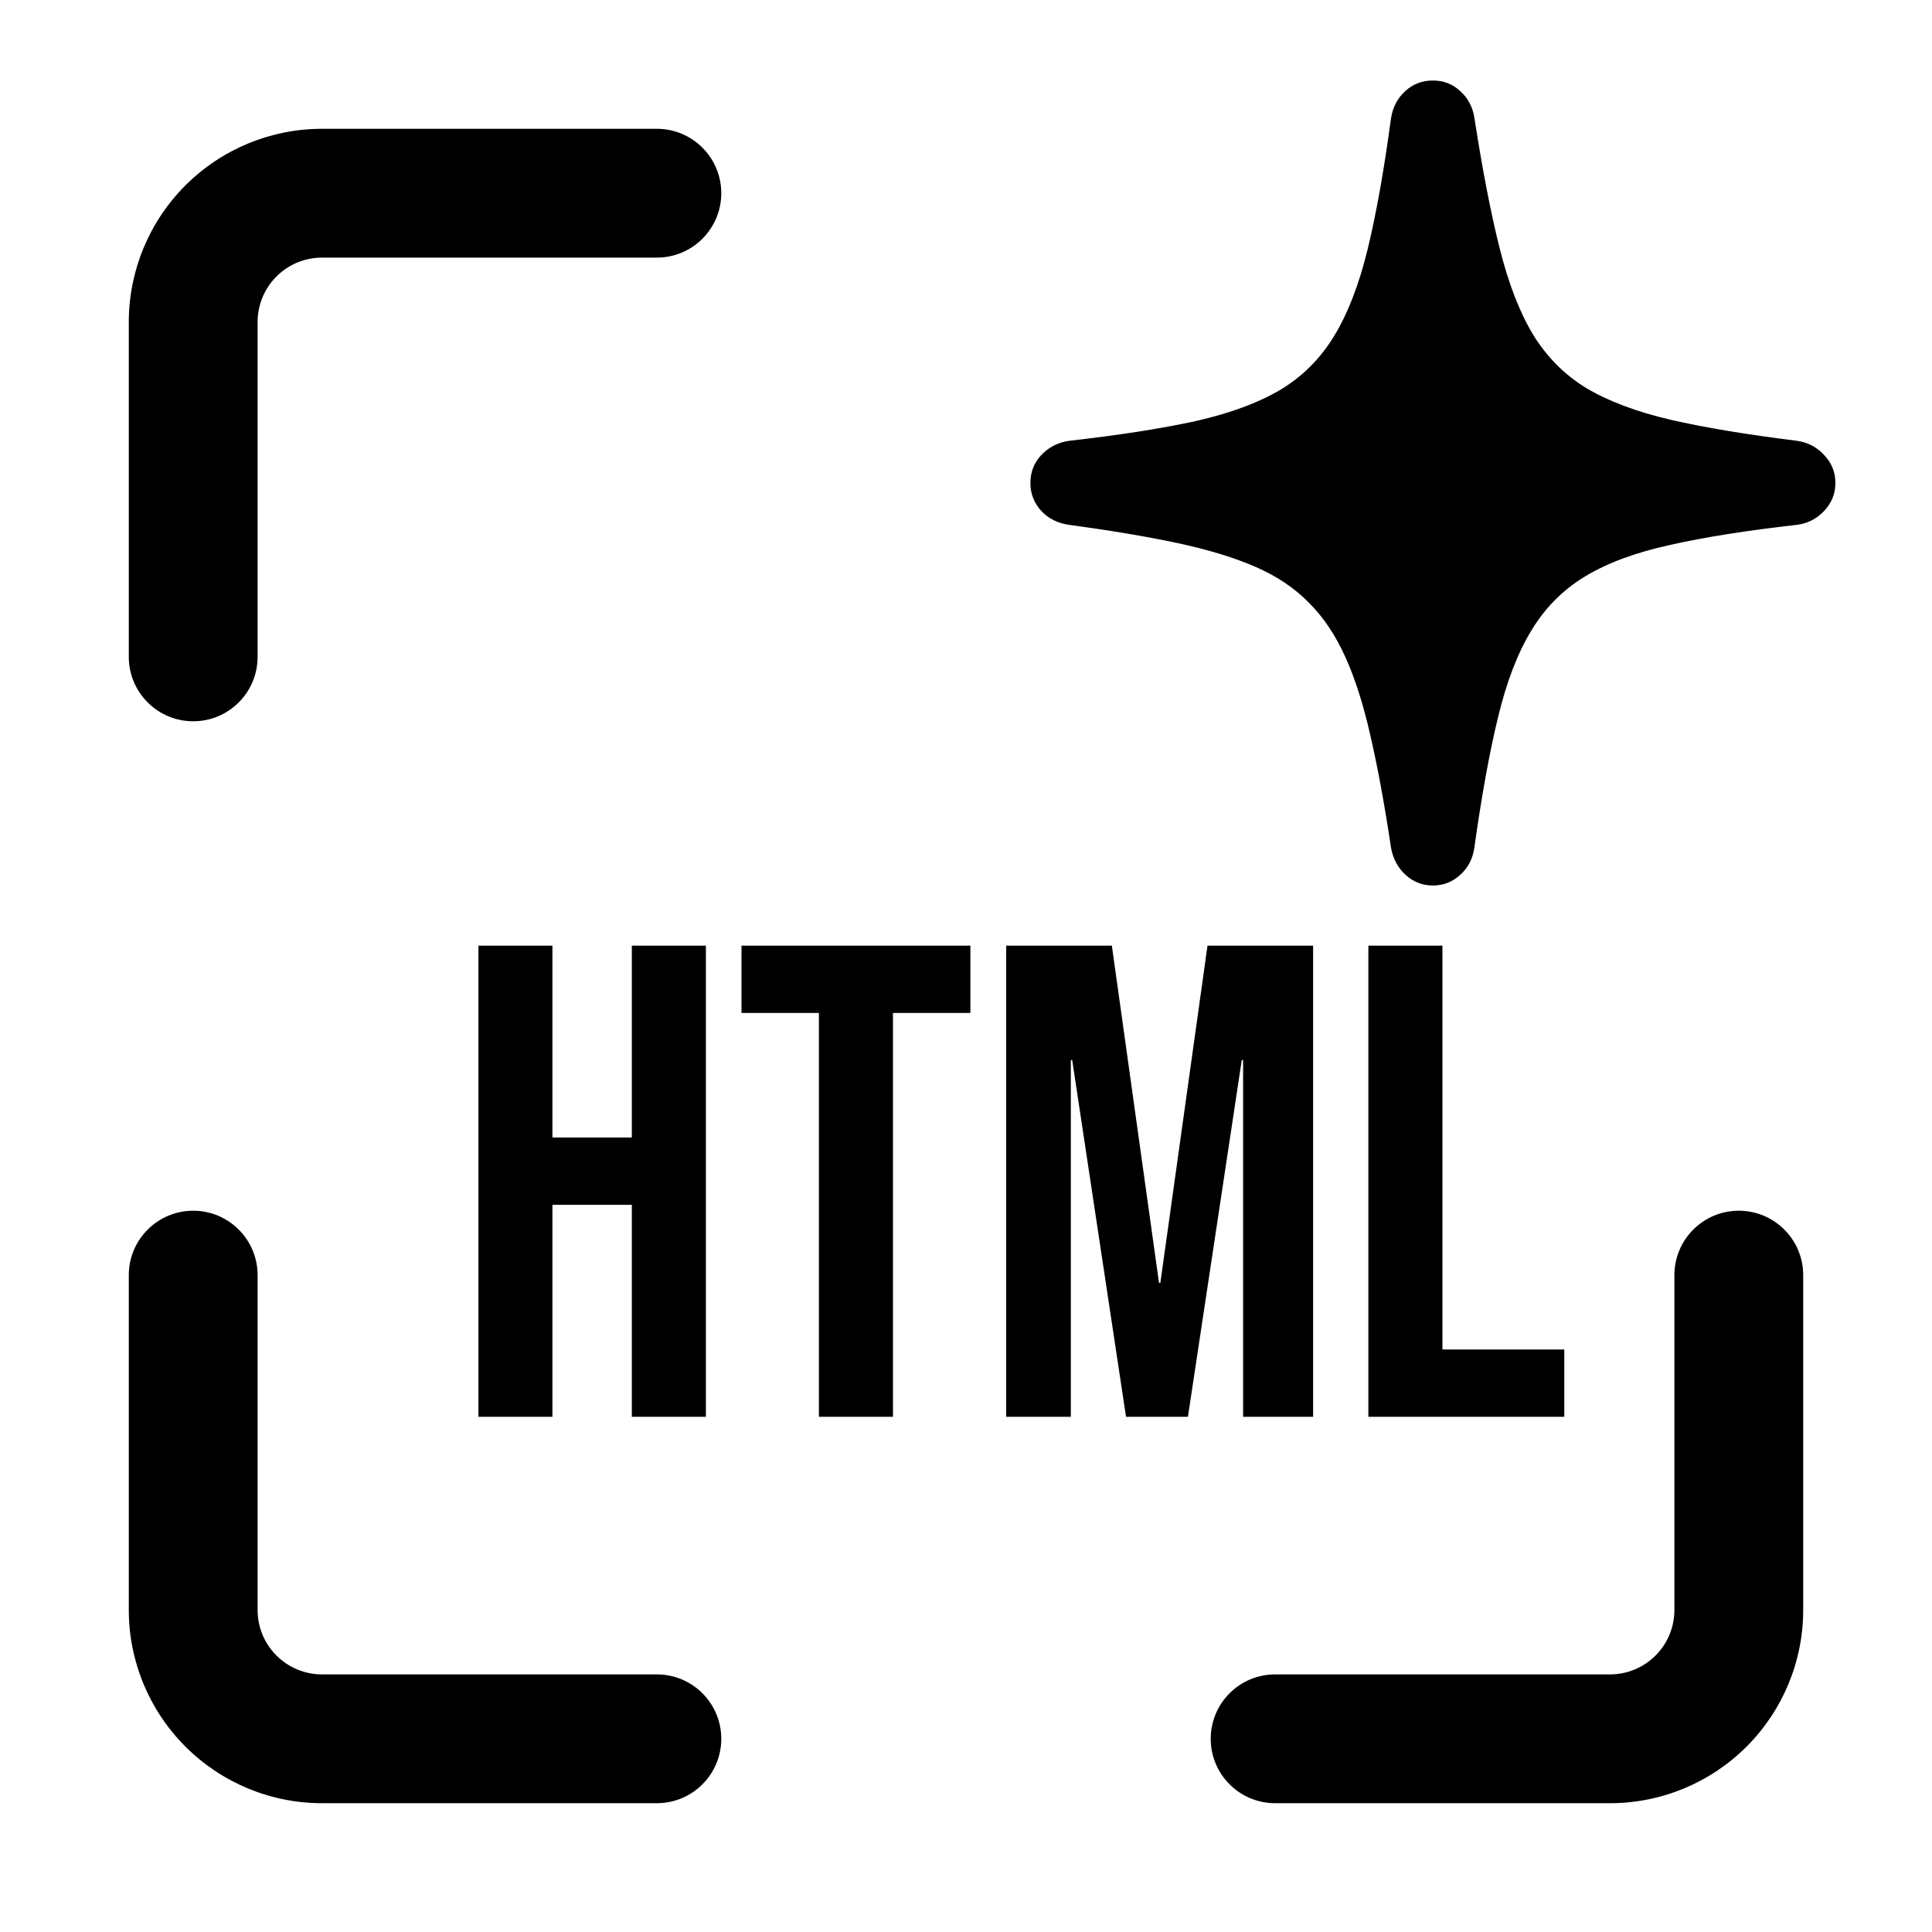
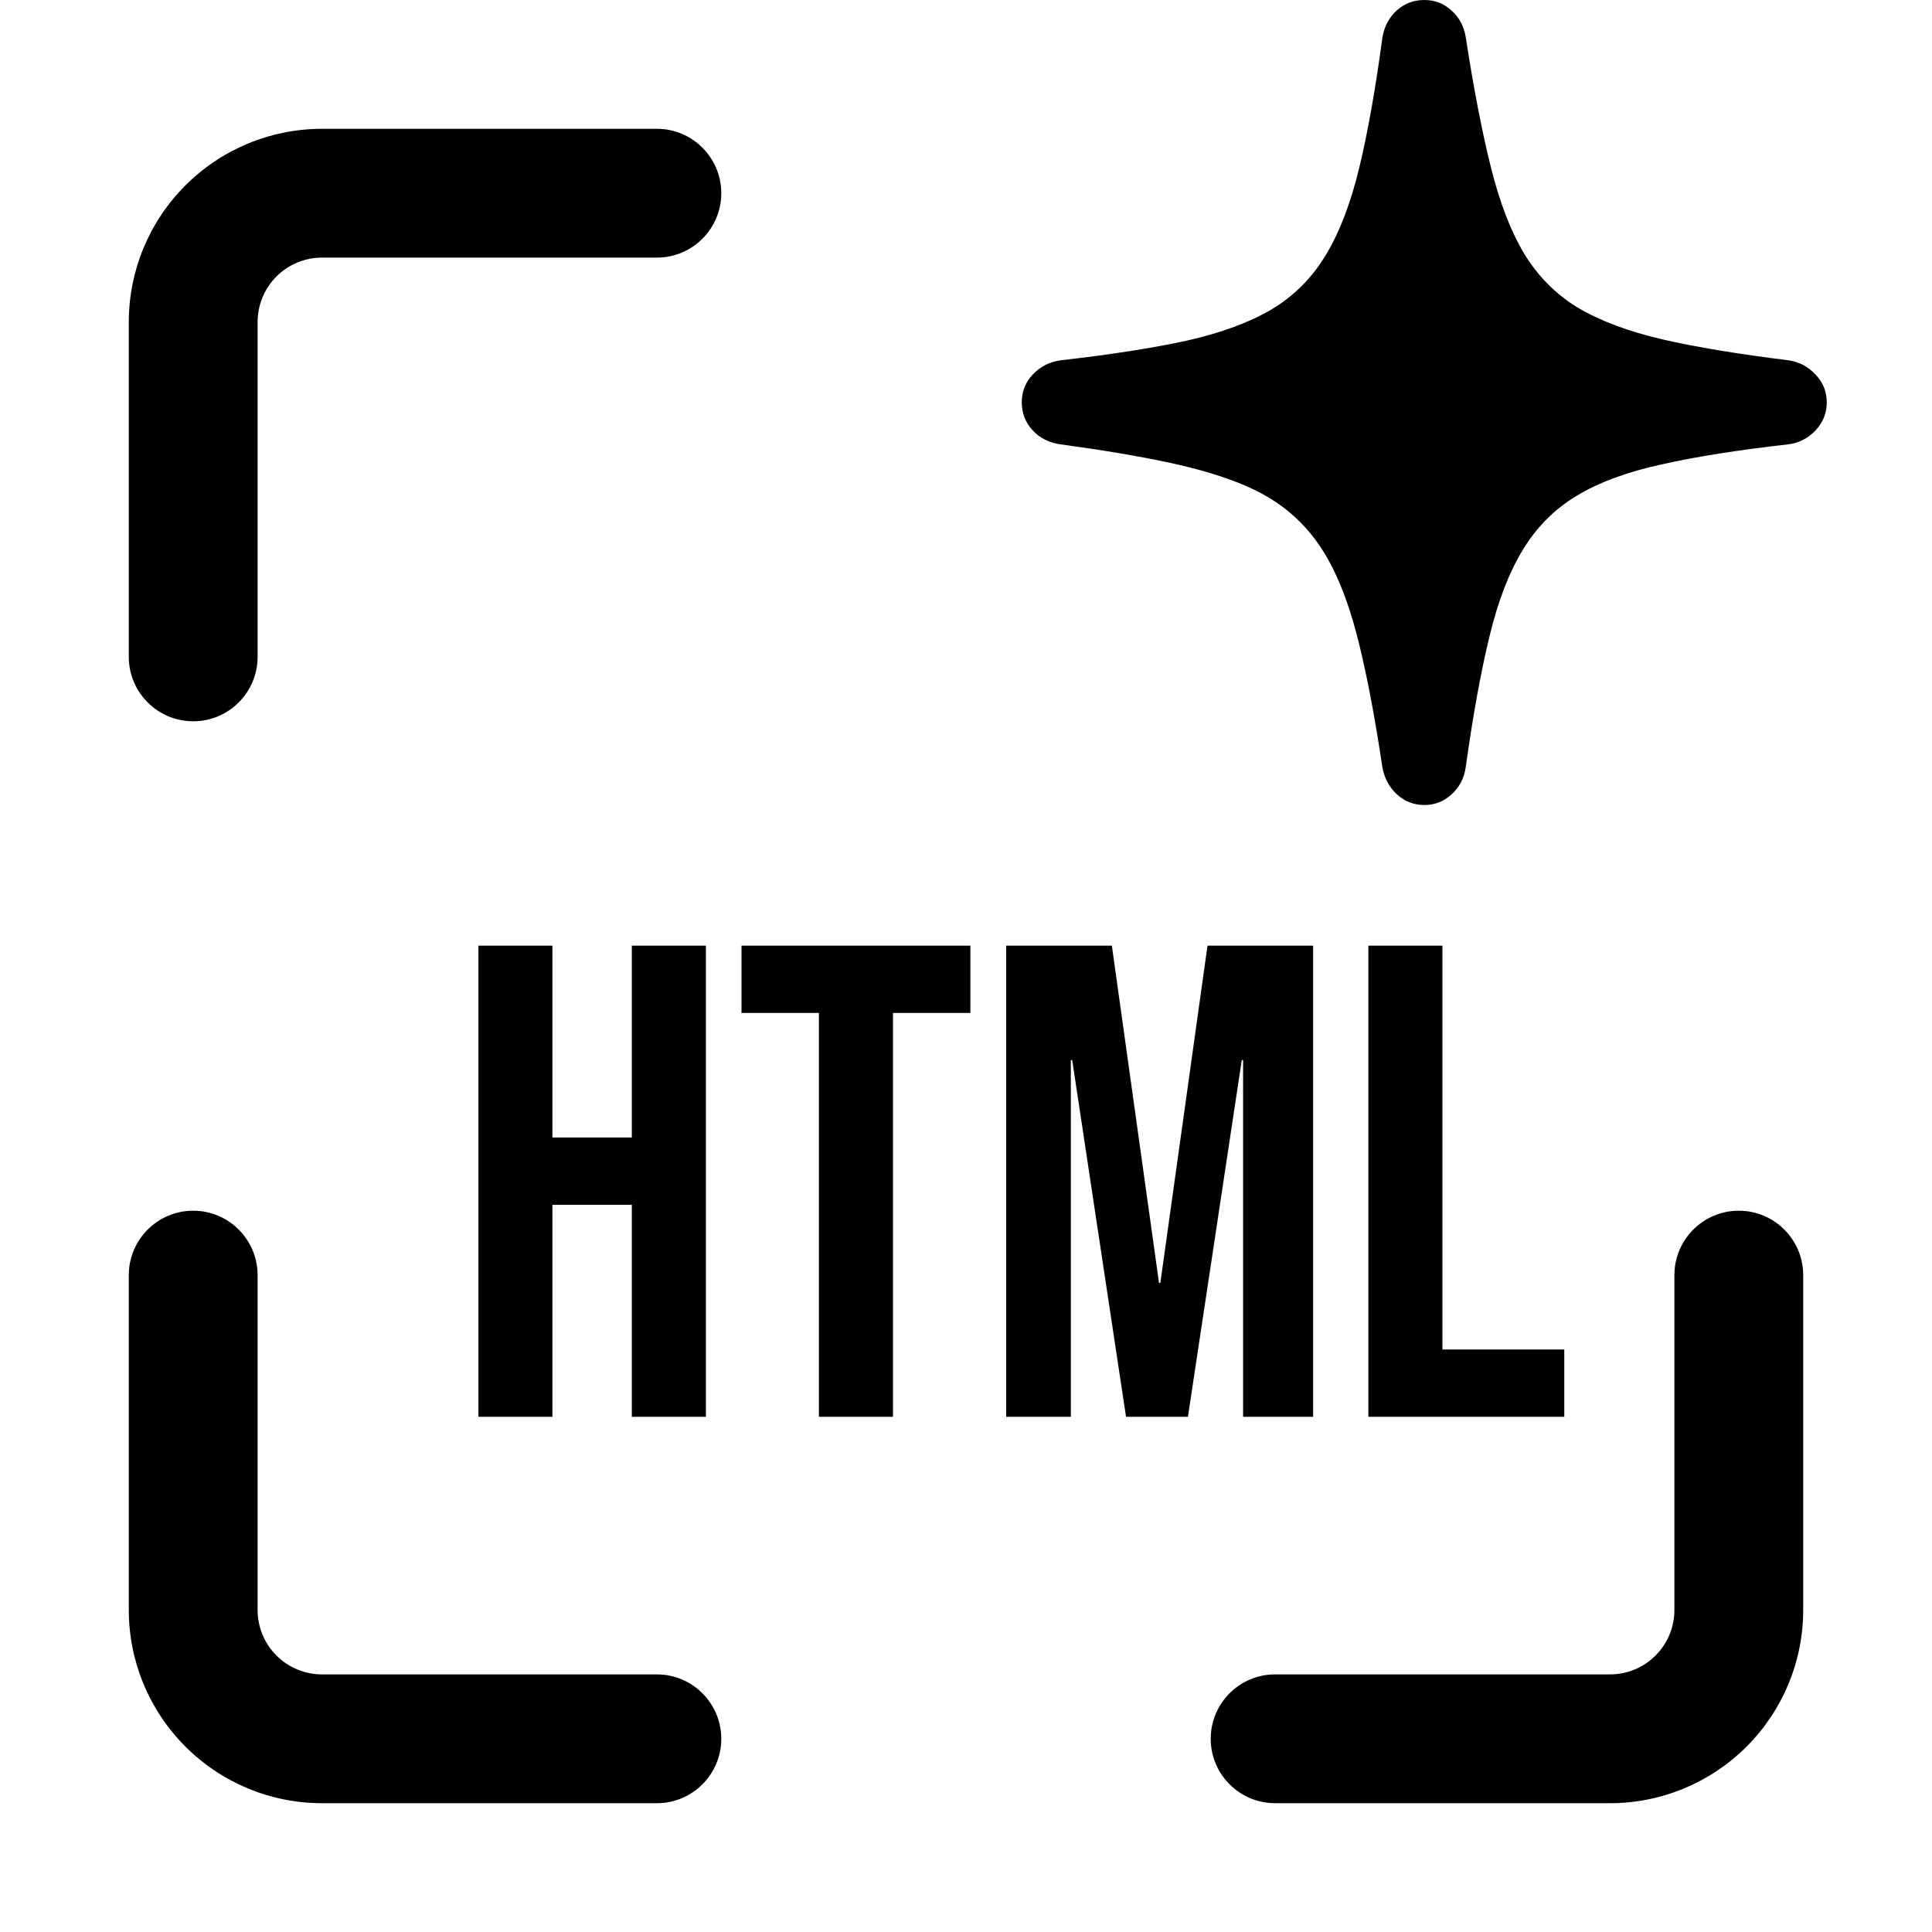
<svg xmlns="http://www.w3.org/2000/svg" width="30" height="30" viewBox="0 0 30 30" fill="none">
  <path d="M2 25V19.8C2 19.248 2.448 18.8 3 18.8C3.552 18.8 4 19.248 4 19.8V25C4 25.265 4.105 25.52 4.293 25.707C4.481 25.895 4.735 26 5 26H10.2C10.752 26 11.2 26.448 11.2 27C11.2 27.552 10.752 28 10.2 28H5C4.204 28 3.442 27.684 2.879 27.121C2.316 26.558 2 25.796 2 25ZM26 25V19.8C26 19.248 26.448 18.8 27 18.8C27.552 18.8 28 19.248 28 19.8V25C28 25.796 27.684 26.558 27.121 27.121C26.558 27.684 25.796 28 25 28H19.8C19.248 28 18.8 27.552 18.8 27C18.8 26.448 19.248 26 19.8 26H25C25.265 26 25.52 25.895 25.707 25.707C25.895 25.52 26 25.265 26 25ZM2 10.2V5C2 4.204 2.316 3.442 2.879 2.879C3.442 2.316 4.204 2 5 2H10.2C10.752 2 11.2 2.448 11.2 3C11.2 3.552 10.752 4 10.2 4H5C4.735 4 4.481 4.105 4.293 4.293C4.105 4.481 4 4.735 4 5V10.2C4 10.752 3.552 11.2 3 11.2C2.448 11.2 2 10.752 2 10.2Z" fill="black" />
-   <path d="M22.25 13.75C22.09 13.75 21.949 13.696 21.829 13.588C21.709 13.479 21.632 13.339 21.6 13.166C21.5 12.497 21.394 11.919 21.282 11.434C21.173 10.949 21.043 10.538 20.89 10.201C20.738 9.864 20.55 9.583 20.325 9.359C20.101 9.13 19.822 8.944 19.489 8.799C19.156 8.655 18.753 8.533 18.28 8.432C17.811 8.332 17.251 8.238 16.602 8.15C16.425 8.126 16.281 8.053 16.168 7.933C16.056 7.809 16 7.664 16 7.5C16 7.332 16.056 7.187 16.168 7.067C16.285 6.943 16.431 6.868 16.608 6.844C17.386 6.756 18.039 6.654 18.569 6.538C19.102 6.417 19.541 6.255 19.886 6.05C20.231 5.842 20.509 5.561 20.722 5.208C20.935 4.855 21.107 4.406 21.239 3.861C21.372 3.311 21.492 2.636 21.6 1.833C21.628 1.661 21.703 1.521 21.823 1.412C21.943 1.304 22.086 1.25 22.25 1.25C22.414 1.25 22.555 1.304 22.671 1.412C22.791 1.517 22.866 1.655 22.894 1.827C23.018 2.63 23.148 3.303 23.285 3.849C23.421 4.394 23.593 4.841 23.802 5.19C24.015 5.539 24.291 5.818 24.632 6.026C24.977 6.231 25.414 6.395 25.944 6.519C26.473 6.64 27.125 6.748 27.898 6.844C28.071 6.868 28.213 6.943 28.326 7.067C28.442 7.187 28.5 7.332 28.5 7.5C28.5 7.664 28.442 7.809 28.326 7.933C28.209 8.057 28.067 8.13 27.898 8.15C27.12 8.238 26.465 8.342 25.931 8.462C25.398 8.579 24.959 8.741 24.614 8.95C24.269 9.158 23.991 9.439 23.778 9.792C23.565 10.141 23.393 10.59 23.261 11.139C23.128 11.685 23.006 12.358 22.894 13.161C22.87 13.333 22.797 13.473 22.677 13.582C22.557 13.694 22.414 13.75 22.25 13.75Z" fill="black" />
+   <path d="M22.116 12.5C21.956 12.5 21.815 12.446 21.695 12.338C21.575 12.229 21.498 12.089 21.466 11.916C21.366 11.247 21.26 10.669 21.148 10.184C21.039 9.699 20.909 9.288 20.756 8.951C20.604 8.614 20.416 8.333 20.191 8.109C19.966 7.88 19.688 7.694 19.355 7.549C19.022 7.405 18.619 7.283 18.146 7.182C17.677 7.082 17.117 6.988 16.468 6.9C16.291 6.876 16.147 6.803 16.035 6.683C15.922 6.559 15.866 6.414 15.866 6.25C15.866 6.082 15.922 5.937 16.035 5.817C16.151 5.693 16.297 5.618 16.474 5.594C17.252 5.506 17.905 5.404 18.435 5.288C18.968 5.167 19.407 5.005 19.752 4.8C20.097 4.592 20.376 4.311 20.588 3.958C20.801 3.605 20.973 3.156 21.105 2.611C21.238 2.061 21.358 1.386 21.466 0.583C21.494 0.411 21.569 0.271 21.689 0.162C21.809 0.054 21.952 0 22.116 0C22.28 0 22.421 0.054 22.537 0.162C22.657 0.267 22.732 0.405 22.76 0.577C22.884 1.38 23.014 2.053 23.151 2.599C23.287 3.144 23.459 3.591 23.668 3.94C23.881 4.289 24.157 4.568 24.498 4.776C24.843 4.981 25.28 5.145 25.809 5.269C26.339 5.39 26.991 5.498 27.765 5.594C27.937 5.618 28.079 5.693 28.192 5.817C28.308 5.937 28.366 6.082 28.366 6.25C28.366 6.414 28.308 6.559 28.192 6.683C28.075 6.807 27.933 6.88 27.765 6.9C26.986 6.988 26.331 7.092 25.797 7.212C25.264 7.329 24.825 7.491 24.48 7.7C24.135 7.908 23.857 8.189 23.644 8.542C23.431 8.891 23.259 9.34 23.127 9.889C22.994 10.435 22.872 11.108 22.76 11.911C22.736 12.083 22.663 12.223 22.543 12.332C22.423 12.444 22.28 12.5 22.116 12.5Z" fill="black" />
  <path d="M21.248 14.684H22.398V20.955H24.29V22H21.248V14.684Z" fill="black" />
  <path d="M15.624 14.684H17.265L17.997 19.92H18.018L18.75 14.684H20.39V22H19.303V16.461H19.282L18.446 22H17.485L16.649 16.461H16.628V22H15.624V14.684Z" fill="black" />
  <path d="M12.716 15.729H11.514V14.684H15.068V15.729H13.866V22H12.716V15.729Z" fill="black" />
  <path d="M7.429 14.684H8.578V17.663H9.811V14.684H10.961V22H9.811V18.708H8.578V22H7.429V14.684Z" fill="black" />
</svg>
